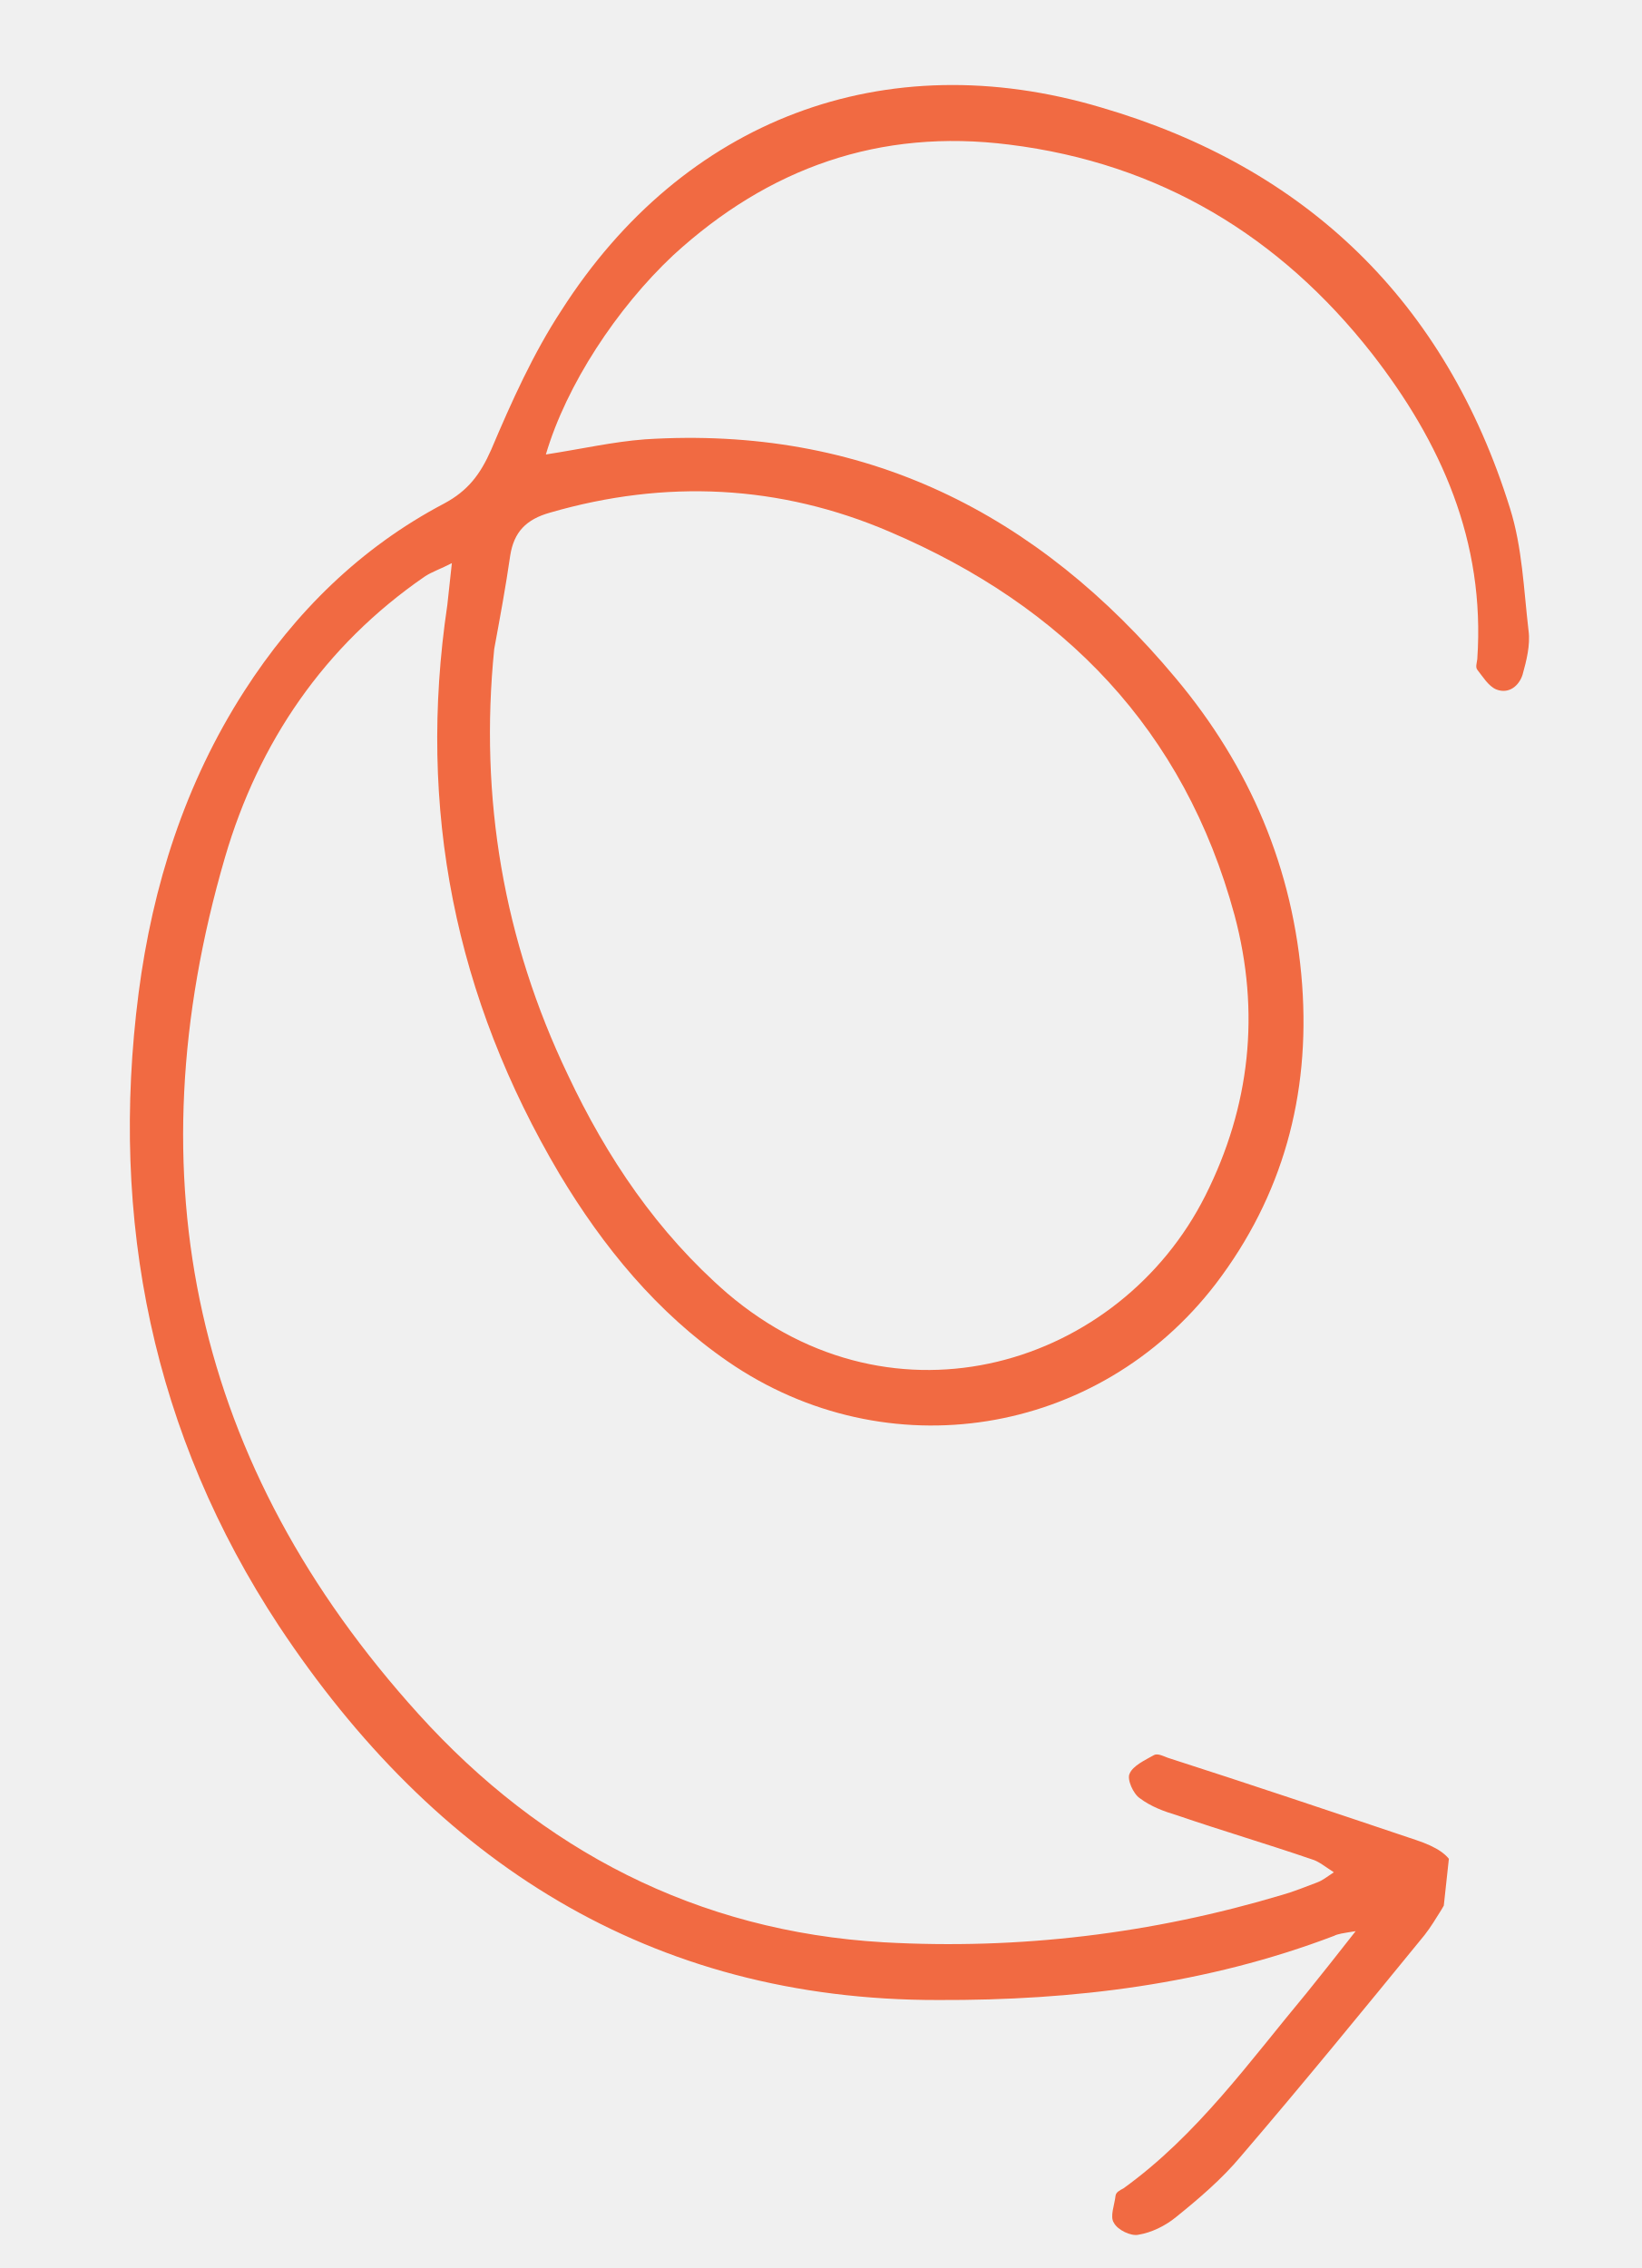
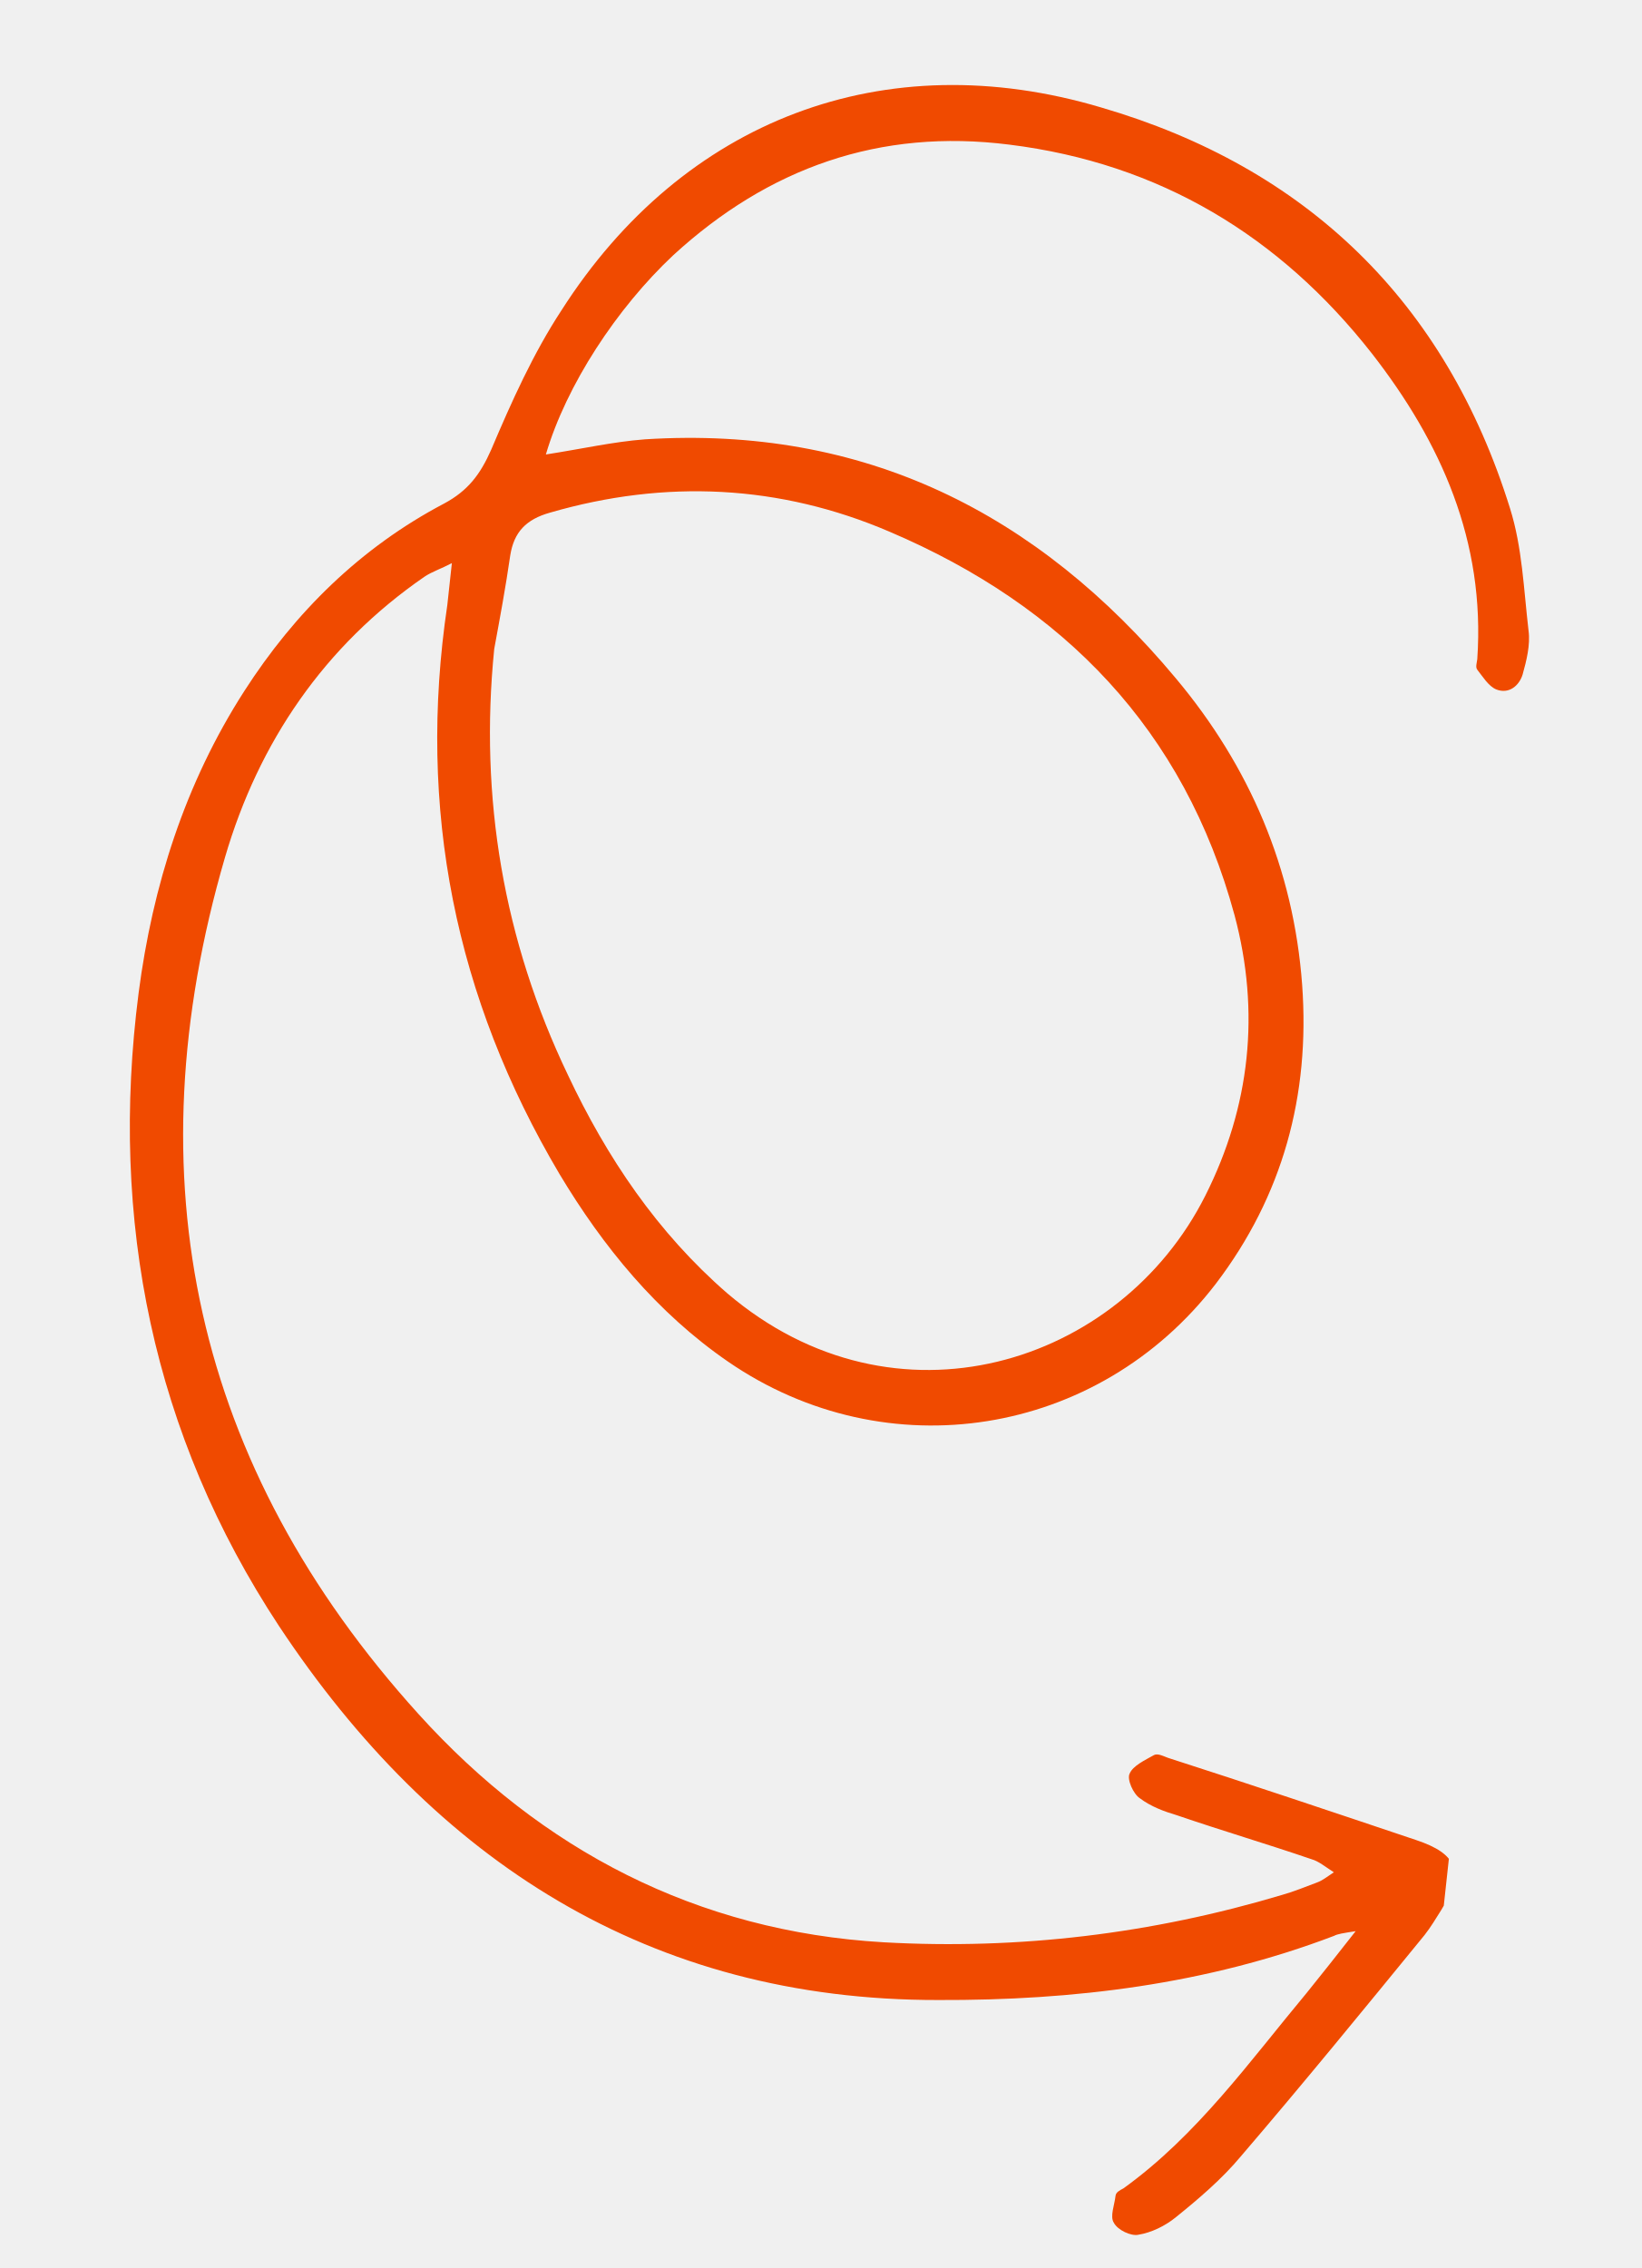
<svg xmlns="http://www.w3.org/2000/svg" width="139" height="192" viewBox="0 0 139 192" fill="none">
  <g clip-path="url(#clip0_45_292)">
-     <path d="M46.212 38.474C49.246 38.006 51.897 37.397 54.603 37.192C73.125 36.014 87.834 43.39 99.535 57.413C105.785 64.867 109.516 73.541 110.238 83.384C110.914 92.723 108.598 101.24 102.917 108.694C92.959 121.661 75.053 124.5 61.638 115.273C55.625 111.133 51.06 105.556 47.357 99.375C38.535 84.469 35.3 68.475 37.869 51.218C37.987 50.135 38.094 49.15 38.254 47.673C37.306 48.168 36.586 48.389 35.943 48.817C27.453 54.67 21.894 62.835 19.045 72.589C11.129 99.727 16.435 124.116 35.433 145.108C45.818 156.598 58.988 163.507 74.796 164.426C86.259 165.072 97.542 163.706 108.538 160.416C109.563 160.129 110.501 159.733 111.537 159.347C111.951 159.193 112.278 158.929 112.921 158.501C112.178 158.022 111.631 157.564 111.052 157.401C107.218 156.088 103.46 154.983 99.626 153.67C98.566 153.356 97.419 152.933 96.501 152.235C95.943 151.876 95.383 150.619 95.633 150.148C95.905 149.48 96.952 148.996 97.693 148.578C98.009 148.413 98.479 148.664 98.861 148.805C105.874 151.061 112.877 153.415 119.879 155.769C123.429 156.951 123.957 158.503 122.021 161.681C121.543 162.426 121.173 163.083 120.596 163.818C115.437 170.132 110.277 176.447 105.041 182.554C103.441 184.473 101.469 186.152 99.508 187.732C98.636 188.435 97.48 189.007 96.367 189.185C95.756 189.318 94.62 188.796 94.291 188.163C93.951 187.628 94.353 186.675 94.439 185.887C94.471 185.592 94.787 185.427 95.103 185.262C101.358 180.76 105.819 174.469 110.62 168.713C111.882 167.156 113.036 165.687 114.767 163.484C113.654 163.662 113.25 163.718 112.934 163.883C102.148 167.992 90.864 169.358 79.435 169.313C54.973 169.348 36.772 157.509 23.616 137.648C12.947 121.445 9.248 103.309 11.736 84.051C12.916 75.012 15.647 66.341 20.672 58.518C24.979 51.812 30.545 46.338 37.609 42.621C39.615 41.544 40.66 40.163 41.583 38.071C43.32 33.975 45.156 29.89 47.538 26.263C57.838 10.144 74.851 3.621 93.246 9.105C110.591 14.176 122.385 25.52 127.839 43.049C128.873 46.35 128.99 49.85 129.402 53.382C129.568 54.596 129.222 55.953 128.898 57.113C128.594 58.077 127.722 58.779 126.674 58.366C126.007 58.095 125.503 57.243 125.065 56.697C124.89 56.479 125.031 56.096 125.063 55.8C125.75 45.812 121.986 37.432 116.14 29.923C108.367 20.013 98.201 13.828 85.448 12.244C74.464 10.853 65.051 14.215 56.991 21.61C52.231 26.075 47.945 32.584 46.212 38.474ZM41.84 54.937C40.57 67.552 42.639 79.633 48.069 90.983C51.382 98.018 55.664 104.362 61.57 109.486C75.767 121.589 94.812 115.585 102.037 101.225C105.841 93.667 106.706 85.691 104.515 77.482C100.255 61.776 90.057 51.303 75.329 45.022C66.019 41.022 56.325 40.568 46.573 43.395C44.522 43.969 43.51 45.055 43.197 47.014C42.8 49.76 42.325 52.299 41.84 54.937Z" fill="#F16A42" />
+     <path d="M46.212 38.474C49.246 38.006 51.897 37.397 54.603 37.192C73.125 36.014 87.834 43.39 99.535 57.413C105.785 64.867 109.516 73.541 110.238 83.384C110.914 92.723 108.598 101.24 102.917 108.694C92.959 121.661 75.053 124.5 61.638 115.273C55.625 111.133 51.06 105.556 47.357 99.375C38.535 84.469 35.3 68.475 37.869 51.218C37.987 50.135 38.094 49.15 38.254 47.673C37.306 48.168 36.586 48.389 35.943 48.817C27.453 54.67 21.894 62.835 19.045 72.589C11.129 99.727 16.435 124.116 35.433 145.108C45.818 156.598 58.988 163.507 74.796 164.426C86.259 165.072 97.542 163.706 108.538 160.416C109.563 160.129 110.501 159.733 111.537 159.347C111.951 159.193 112.278 158.929 112.921 158.501C112.178 158.022 111.631 157.564 111.052 157.401C107.218 156.088 103.46 154.983 99.626 153.67C98.566 153.356 97.419 152.933 96.501 152.235C95.943 151.876 95.383 150.619 95.633 150.148C95.905 149.48 96.952 148.996 97.693 148.578C98.009 148.413 98.479 148.664 98.861 148.805C105.874 151.061 112.877 153.415 119.879 155.769C123.429 156.951 123.957 158.503 122.021 161.681C121.543 162.426 121.173 163.083 120.596 163.818C115.437 170.132 110.277 176.447 105.041 182.554C103.441 184.473 101.469 186.152 99.508 187.732C98.636 188.435 97.48 189.007 96.367 189.185C95.756 189.318 94.62 188.796 94.291 188.163C93.951 187.628 94.353 186.675 94.439 185.887C94.471 185.592 94.787 185.427 95.103 185.262C101.358 180.76 105.819 174.469 110.62 168.713C111.882 167.156 113.036 165.687 114.767 163.484C113.654 163.662 113.25 163.718 112.934 163.883C102.148 167.992 90.864 169.358 79.435 169.313C54.973 169.348 36.772 157.509 23.616 137.648C12.947 121.445 9.248 103.309 11.736 84.051C12.916 75.012 15.647 66.341 20.672 58.518C24.979 51.812 30.545 46.338 37.609 42.621C39.615 41.544 40.66 40.163 41.583 38.071C43.32 33.975 45.156 29.89 47.538 26.263C57.838 10.144 74.851 3.621 93.246 9.105C110.591 14.176 122.385 25.52 127.839 43.049C128.873 46.35 128.99 49.85 129.402 53.382C129.568 54.596 129.222 55.953 128.898 57.113C128.594 58.077 127.722 58.779 126.674 58.366C126.007 58.095 125.503 57.243 125.065 56.697C124.89 56.479 125.031 56.096 125.063 55.8C125.75 45.812 121.986 37.432 116.14 29.923C108.367 20.013 98.201 13.828 85.448 12.244C74.464 10.853 65.051 14.215 56.991 21.61C52.231 26.075 47.945 32.584 46.212 38.474ZM41.84 54.937C40.57 67.552 42.639 79.633 48.069 90.983C51.382 98.018 55.664 104.362 61.57 109.486C75.767 121.589 94.812 115.585 102.037 101.225C105.841 93.667 106.706 85.691 104.515 77.482C100.255 61.776 90.057 51.303 75.329 45.022C66.019 41.022 56.325 40.568 46.573 43.395C44.522 43.969 43.51 45.055 43.197 47.014C42.8 49.76 42.325 52.299 41.84 54.937Z" fill="#F04A00" />
  </g>
  <defs>
    <clipPath id="clip0_45_292">
      <rect width="179.517" height="118.835" fill="white" transform="translate(138.304 13.2168) rotate(96.1949)" />
    </clipPath>
  </defs>
</svg>
